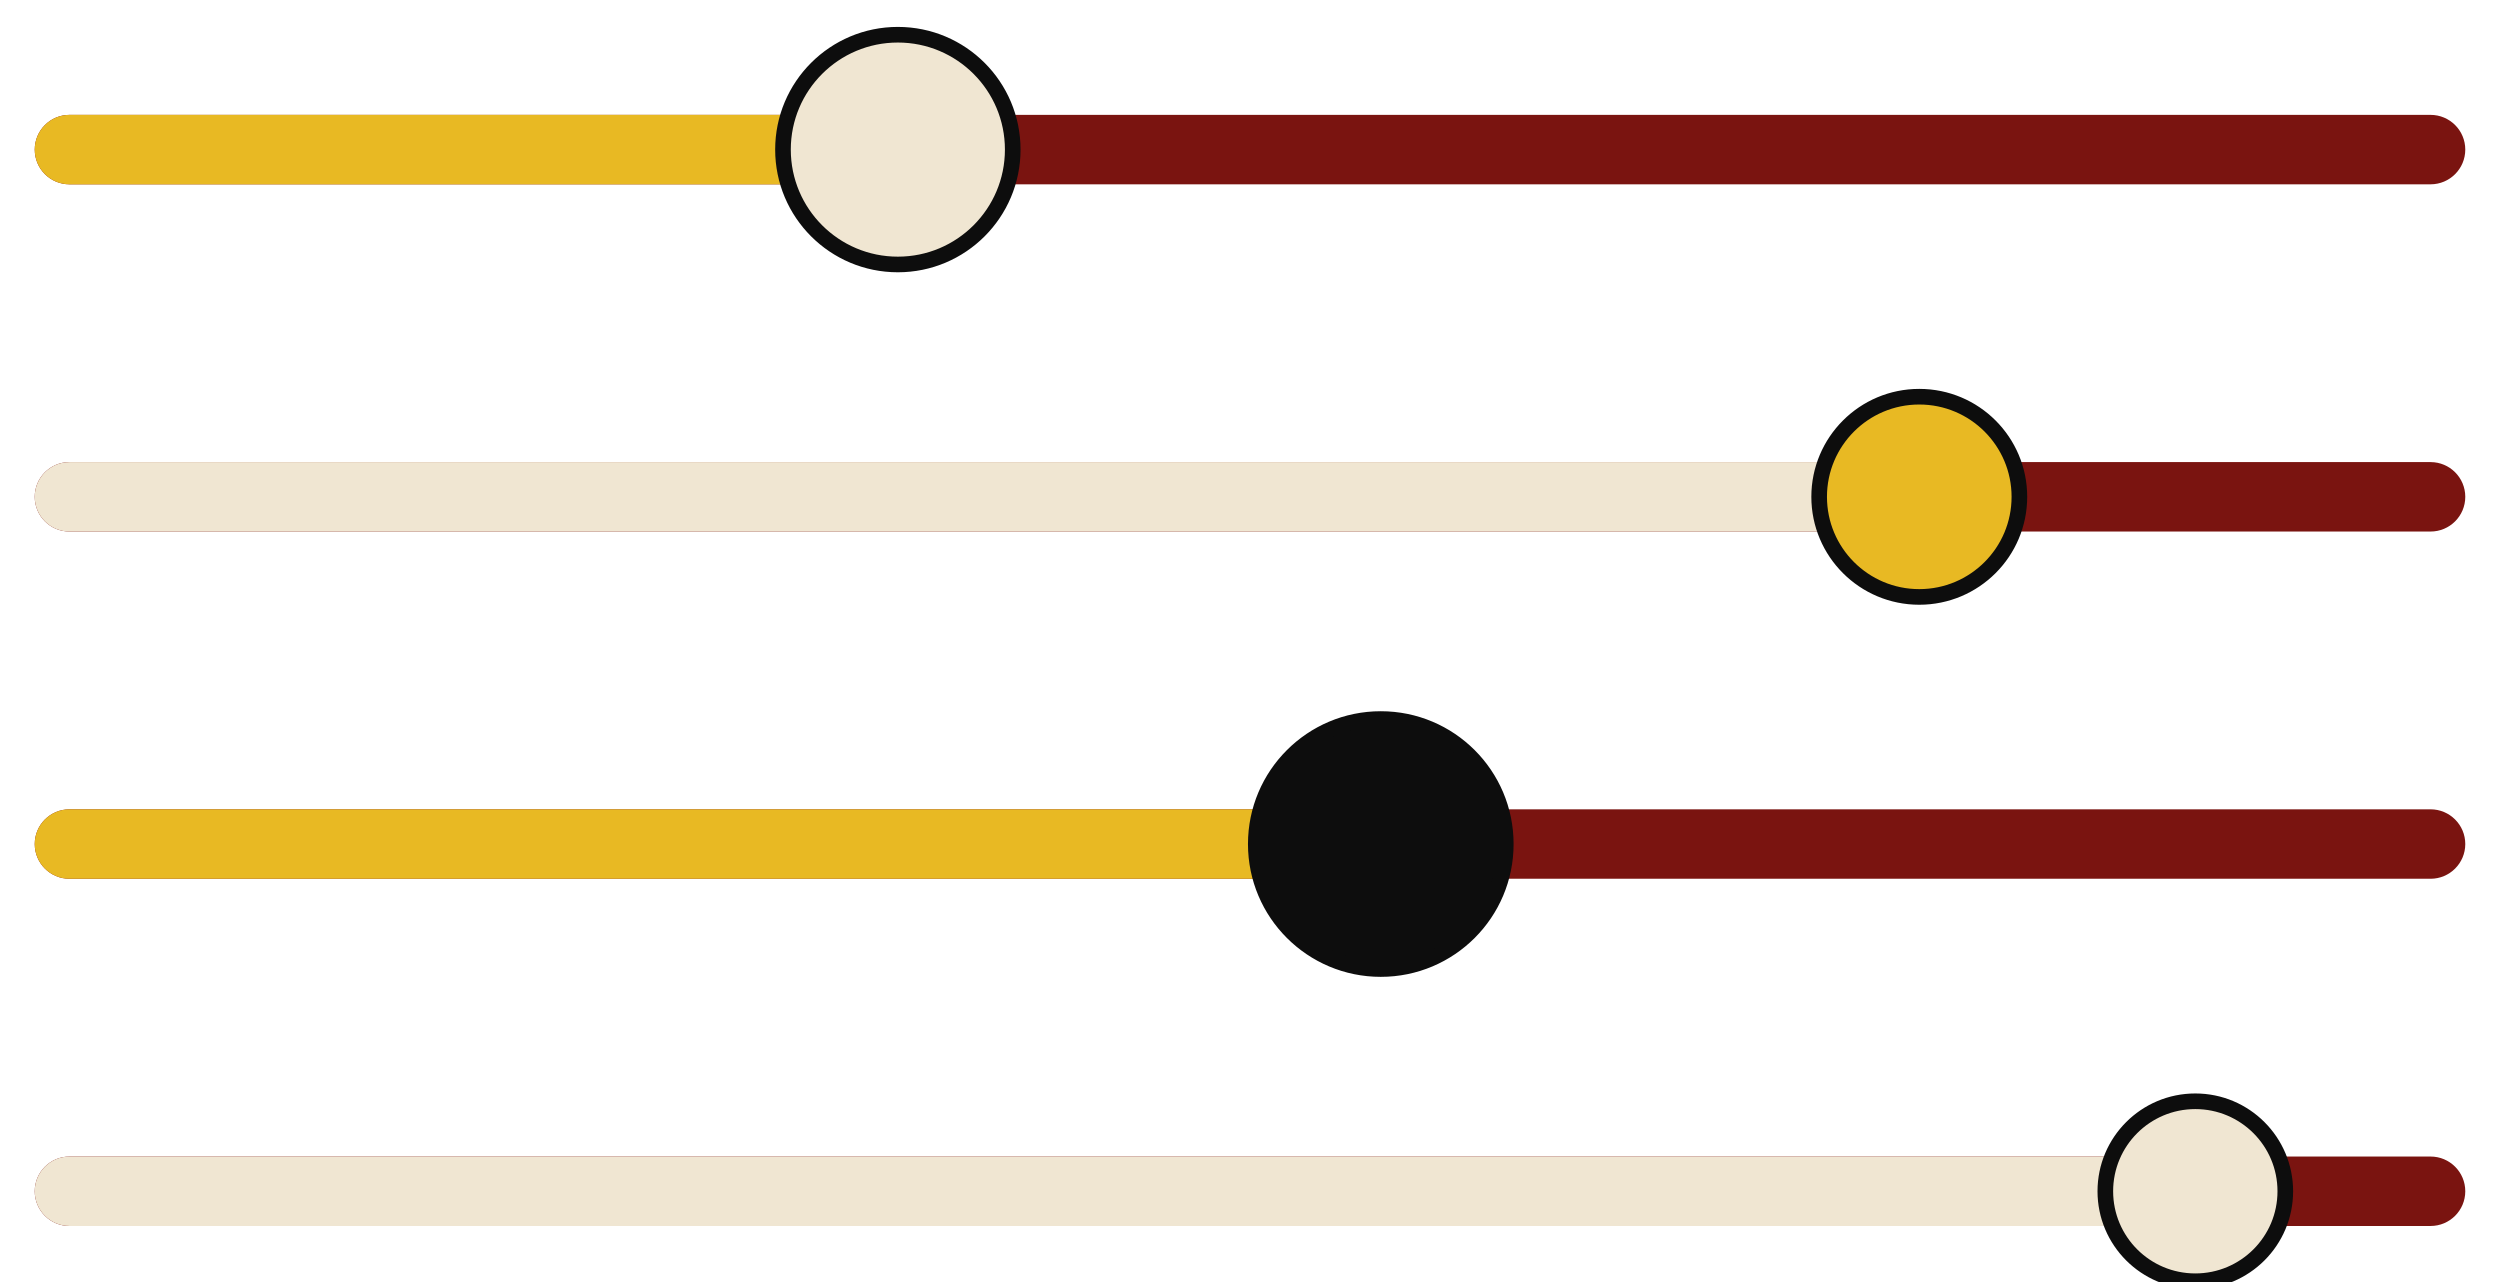
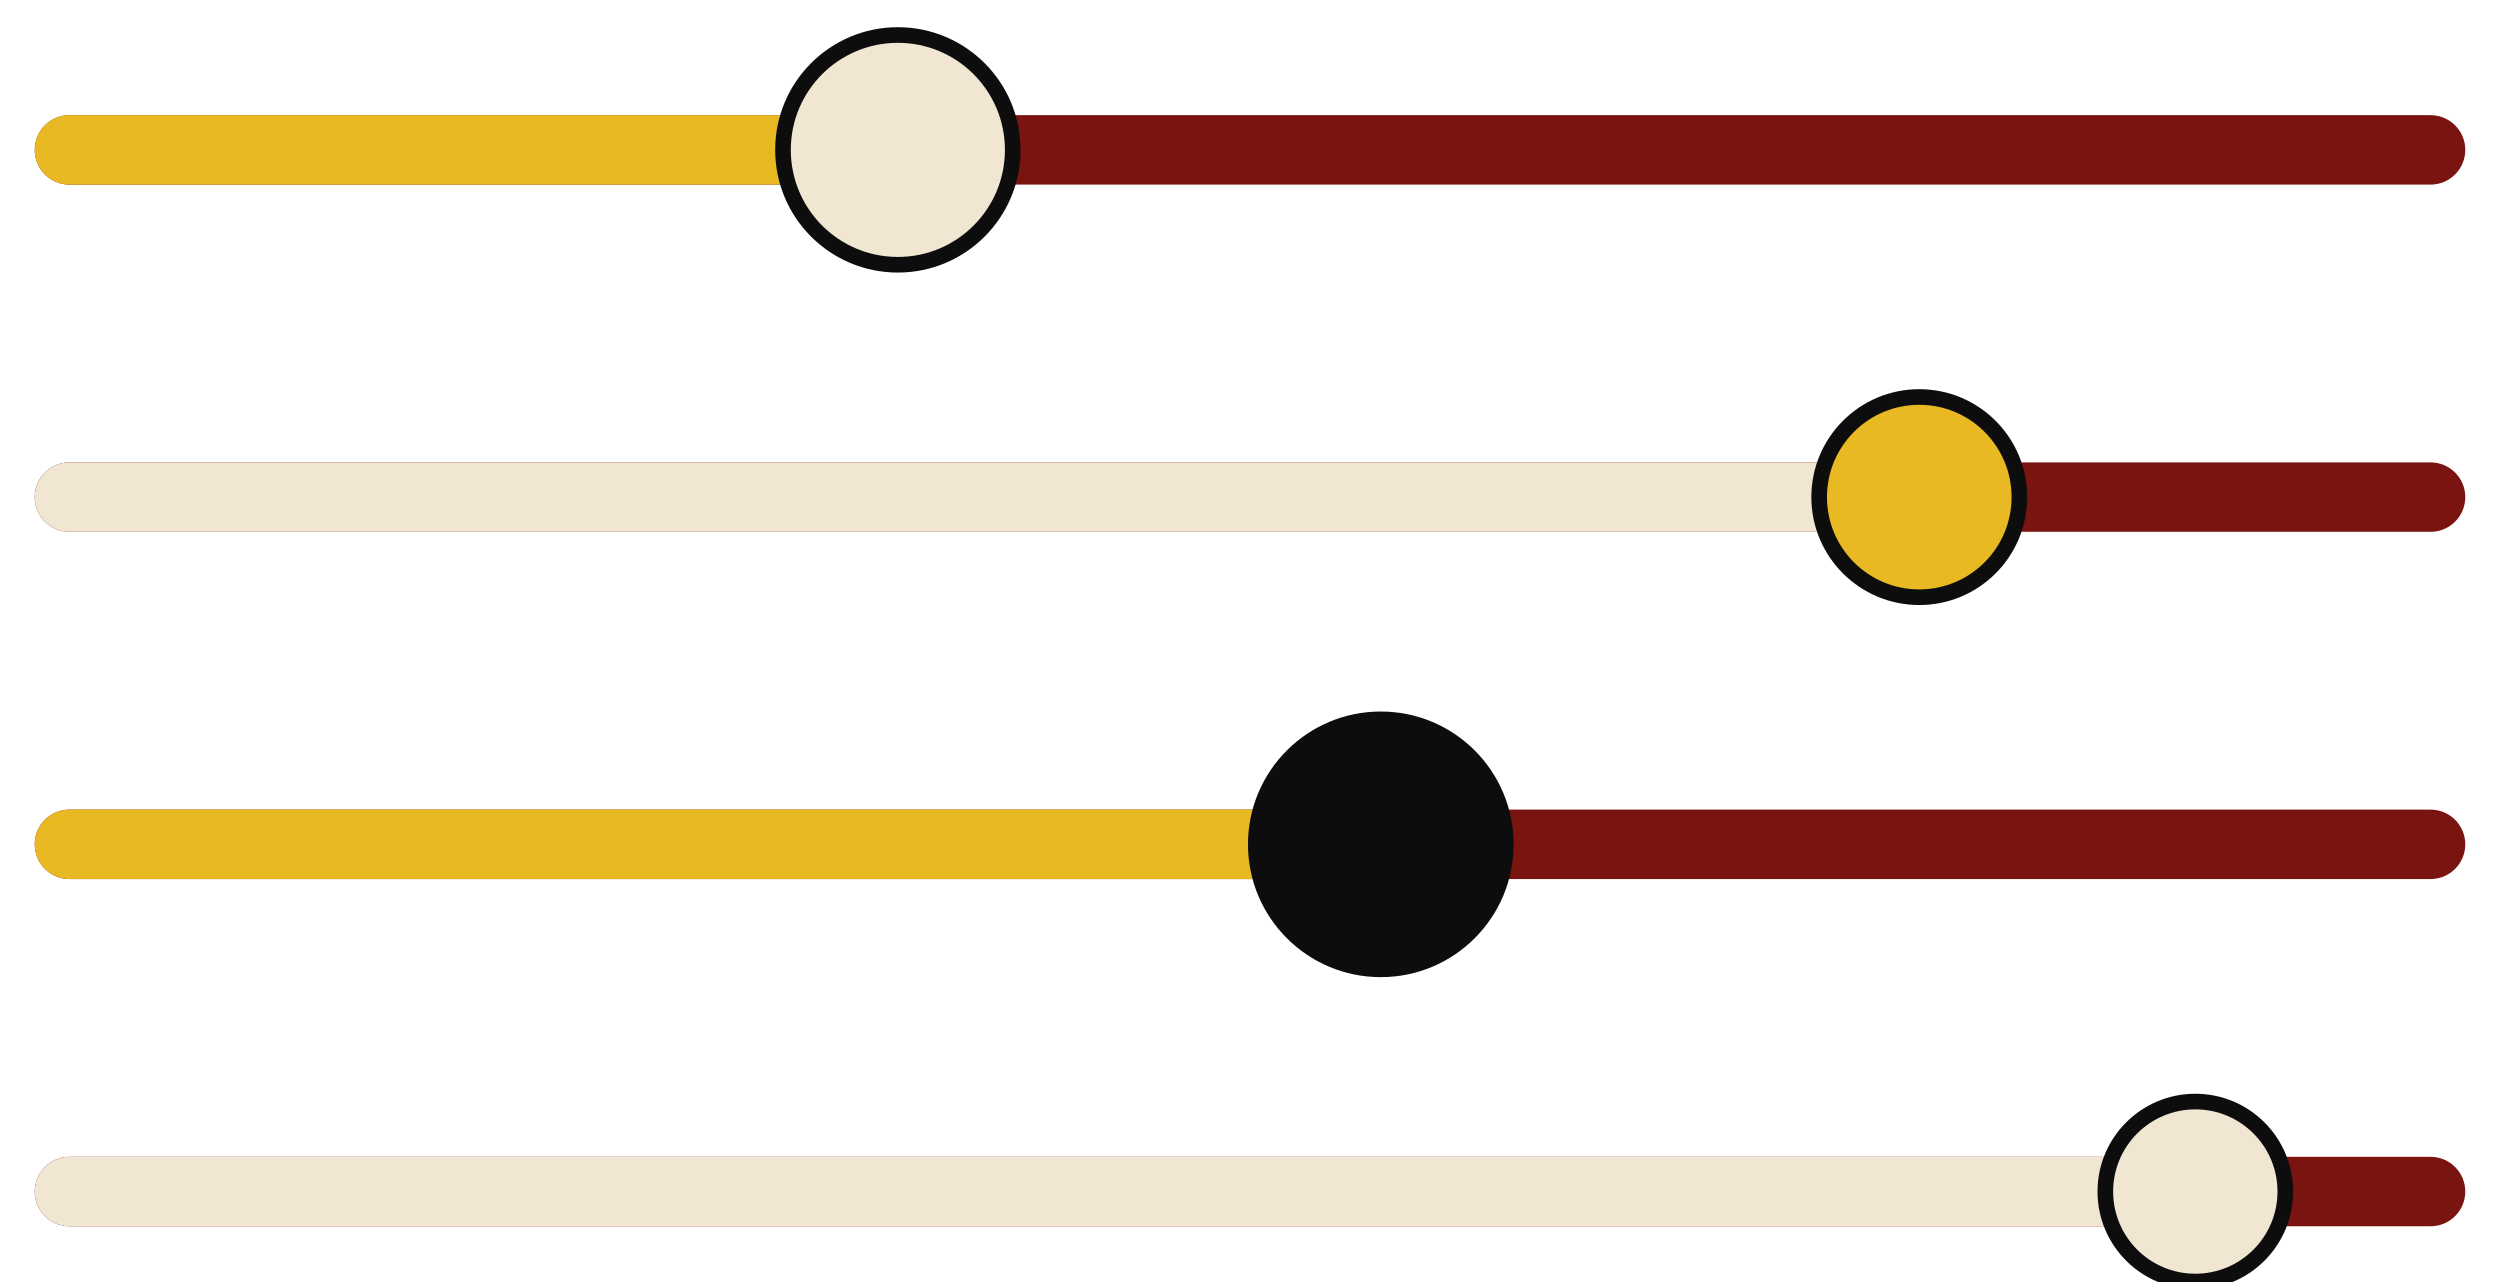
- <svg xmlns="http://www.w3.org/2000/svg" viewBox="368 368.3 864 442.8">
+ <svg xmlns="http://www.w3.org/2000/svg" width="864" height="443" viewBox="368 368.3 864 442.8">
  <defs>
    <filter id="grana">
      <feTurbulence type="fractalNoise" baseFrequency=".9" numOctaves="2" />
      <feColorMatrix values="0 0 0 0 0 0 0 0 0 0 0 0 0 0 0 0 0 0 .55 0" />
    </filter>
  </defs>
  <g>
    <rect x="380" y="408.0" width="840" height="24.0" rx="12.0" fill="#7a1410" />
    <rect x="380" y="408.0" width="298.3" height="24.0" rx="12.0" fill="#e8b923" />
    <circle cx="678.3" cy="420.0" r="39.7" fill="#f0e6d2" stroke="#0d0d0d" stroke-width="5.4" />
    <rect x="380" y="528.0" width="840" height="24.0" rx="12.0" fill="#7a1410" />
    <rect x="380" y="528.0" width="651.3" height="24.0" rx="12.0" fill="#f0e6d2" />
    <circle cx="1031.3" cy="540.0" r="34.6" fill="#e8b923" stroke="#0d0d0d" stroke-width="5.4" />
    <rect x="380" y="648.0" width="840" height="24.0" rx="12.0" fill="#7a1410" />
    <rect x="380" y="648.0" width="465.2" height="24.0" rx="12.0" fill="#e8b923" />
    <circle cx="845.2" cy="660.0" r="43.2" fill="#0d0d0d" stroke="#0d0d0d" stroke-width="5.4" />
    <rect x="380" y="768.0" width="840" height="24.0" rx="12.0" fill="#7a1410" />
    <rect x="380" y="768.0" width="746.7" height="24.0" rx="12.0" fill="#f0e6d2" />
    <circle cx="1126.7" cy="780.0" r="31.1" fill="#f0e6d2" stroke="#0d0d0d" stroke-width="5.4" />
  </g>
</svg>
